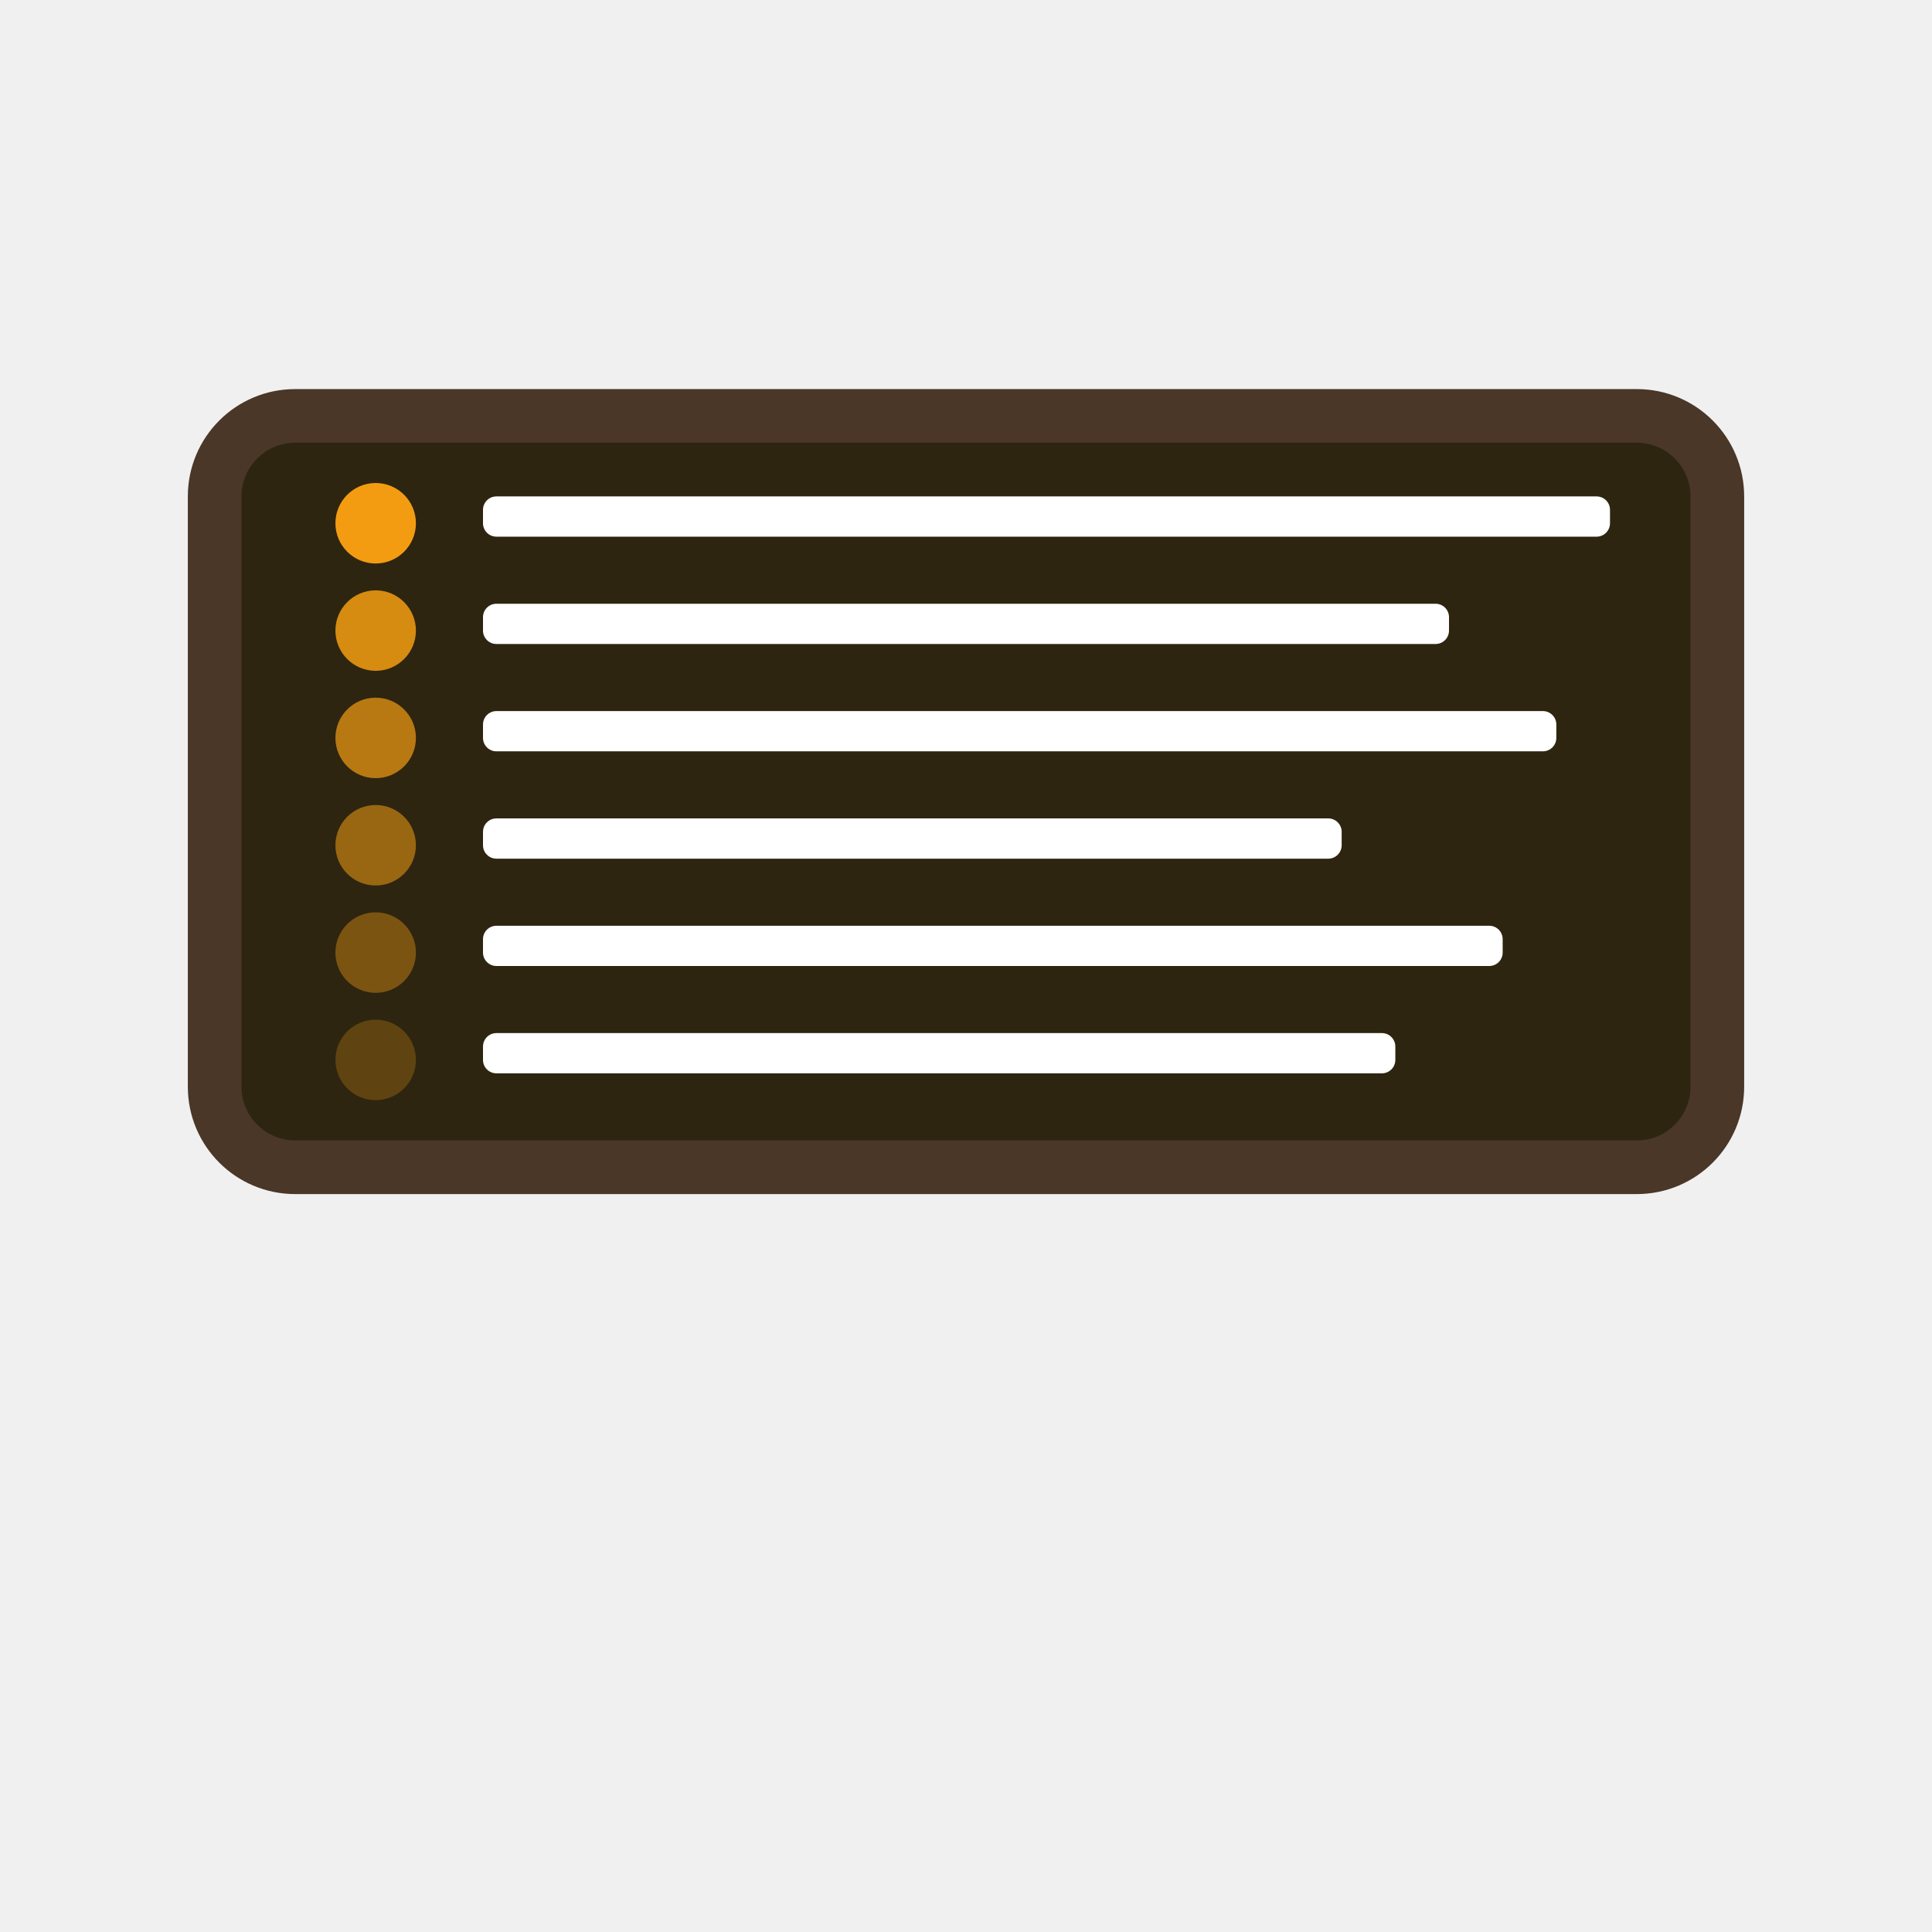
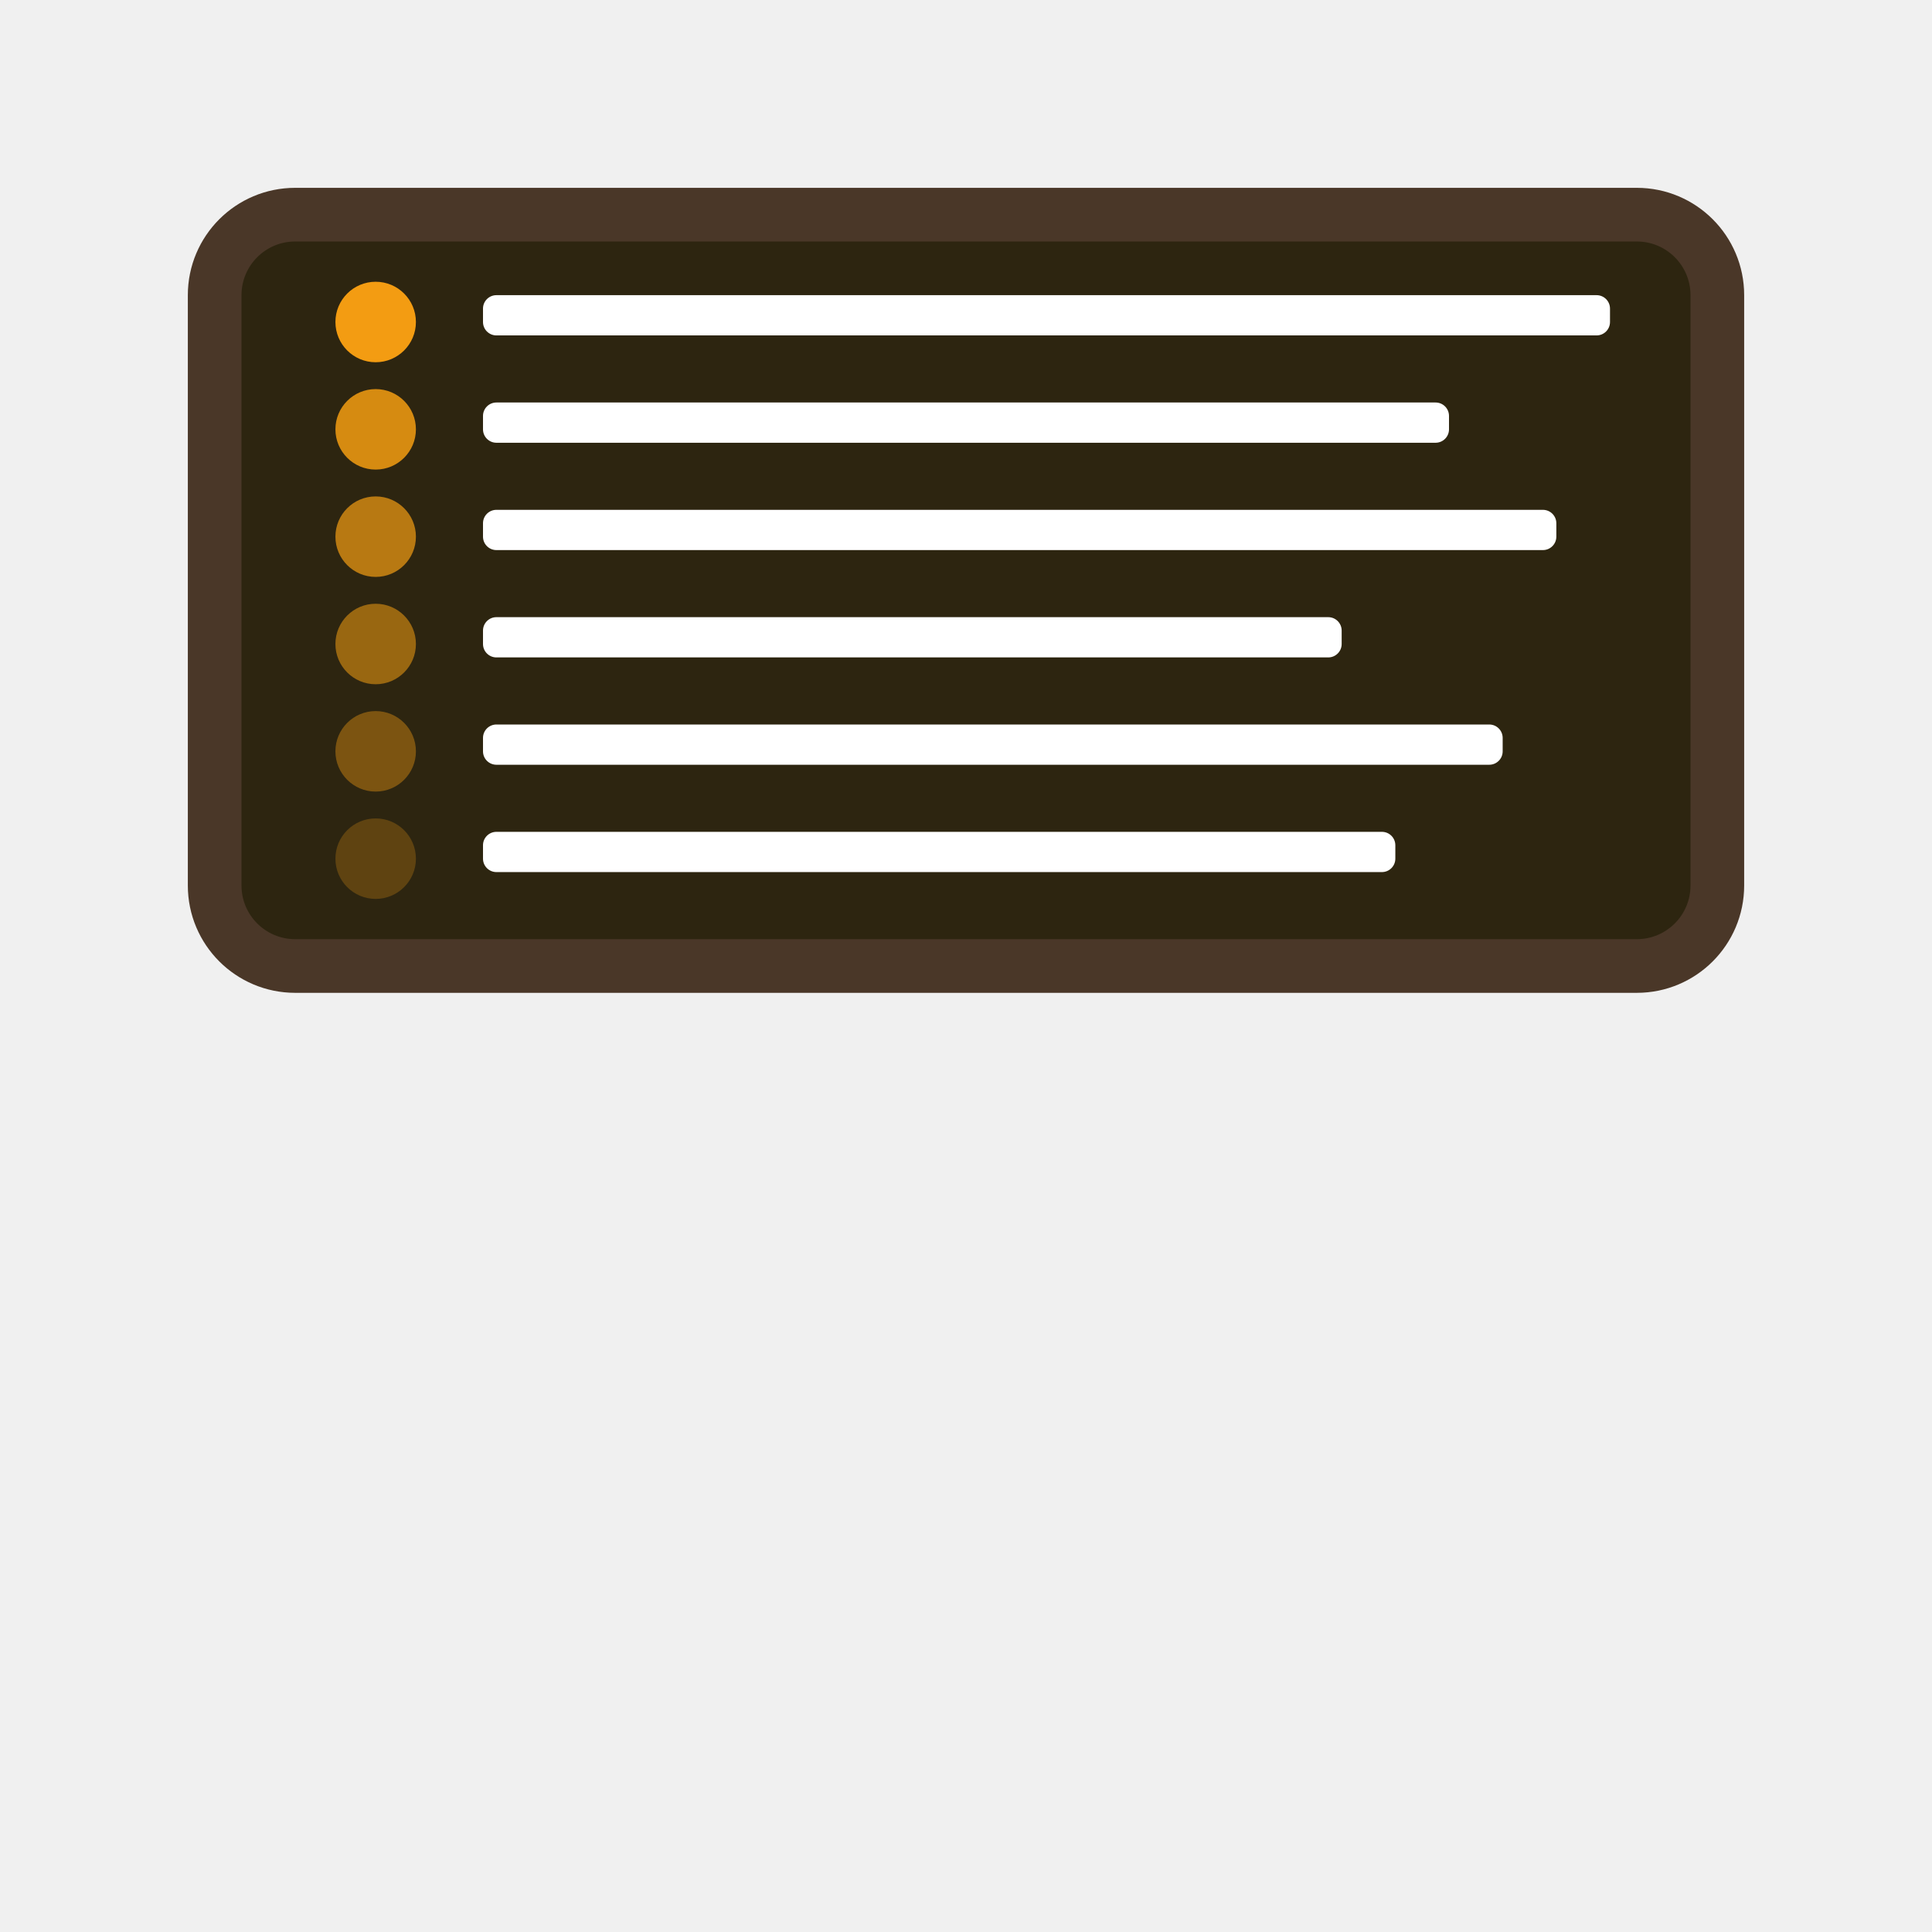
<svg xmlns="http://www.w3.org/2000/svg" viewBox="0 0 144 144">
-   <rect x="16" y="31" width="112" height="56" rx="6" fill="#2d2510" stroke="#4a3728" stroke-width="4" />
-   <circle cx="28" cy="39" r="3" fill="#f39c12" />
-   <rect x="36" y="37" width="84" height="3" rx="1" fill="#ffffff" />
-   <circle cx="28" cy="47" r="3" fill="#f39c12" opacity="0.85" />
-   <rect x="36" y="45" width="72" height="3" rx="1" fill="#ffffff" />
-   <circle cx="28" cy="55" r="3" fill="#f39c12" opacity="0.7" />
-   <rect x="36" y="53" width="80" height="3" rx="1" fill="#ffffff" />
-   <circle cx="28" cy="63" r="3" fill="#f39c12" opacity="0.55" />
-   <rect x="36" y="61" width="64" height="3" rx="1" fill="#ffffff" />
-   <circle cx="28" cy="71" r="3" fill="#f39c12" opacity="0.4" />
-   <rect x="36" y="69" width="76" height="3" rx="1" fill="#ffffff" />
-   <circle cx="28" cy="79" r="3" fill="#f39c12" opacity="0.25" />
-   <rect x="36" y="77" width="68" height="3" rx="1" fill="#ffffff" />
+   <rect x="16" y="16" width="112" height="56" rx="6" fill="#2d2510" stroke="#4a3728" stroke-width="4" />
+   <circle cx="28" cy="24" r="3" fill="#f39c12" />
+   <rect x="36" y="22" width="84" height="3" rx="1" fill="#ffffff" />
+   <circle cx="28" cy="32" r="3" fill="#f39c12" opacity="0.85" />
+   <rect x="36" y="30" width="72" height="3" rx="1" fill="#ffffff" />
+   <circle cx="28" cy="40" r="3" fill="#f39c12" opacity="0.7" />
+   <rect x="36" y="38" width="80" height="3" rx="1" fill="#ffffff" />
+   <circle cx="28" cy="48" r="3" fill="#f39c12" opacity="0.55" />
+   <rect x="36" y="46" width="64" height="3" rx="1" fill="#ffffff" />
+   <circle cx="28" cy="56" r="3" fill="#f39c12" opacity="0.4" />
+   <rect x="36" y="54" width="76" height="3" rx="1" fill="#ffffff" />
+   <circle cx="28" cy="64" r="3" fill="#f39c12" opacity="0.25" />
+   <rect x="36" y="62" width="68" height="3" rx="1" fill="#ffffff" />
</svg>
